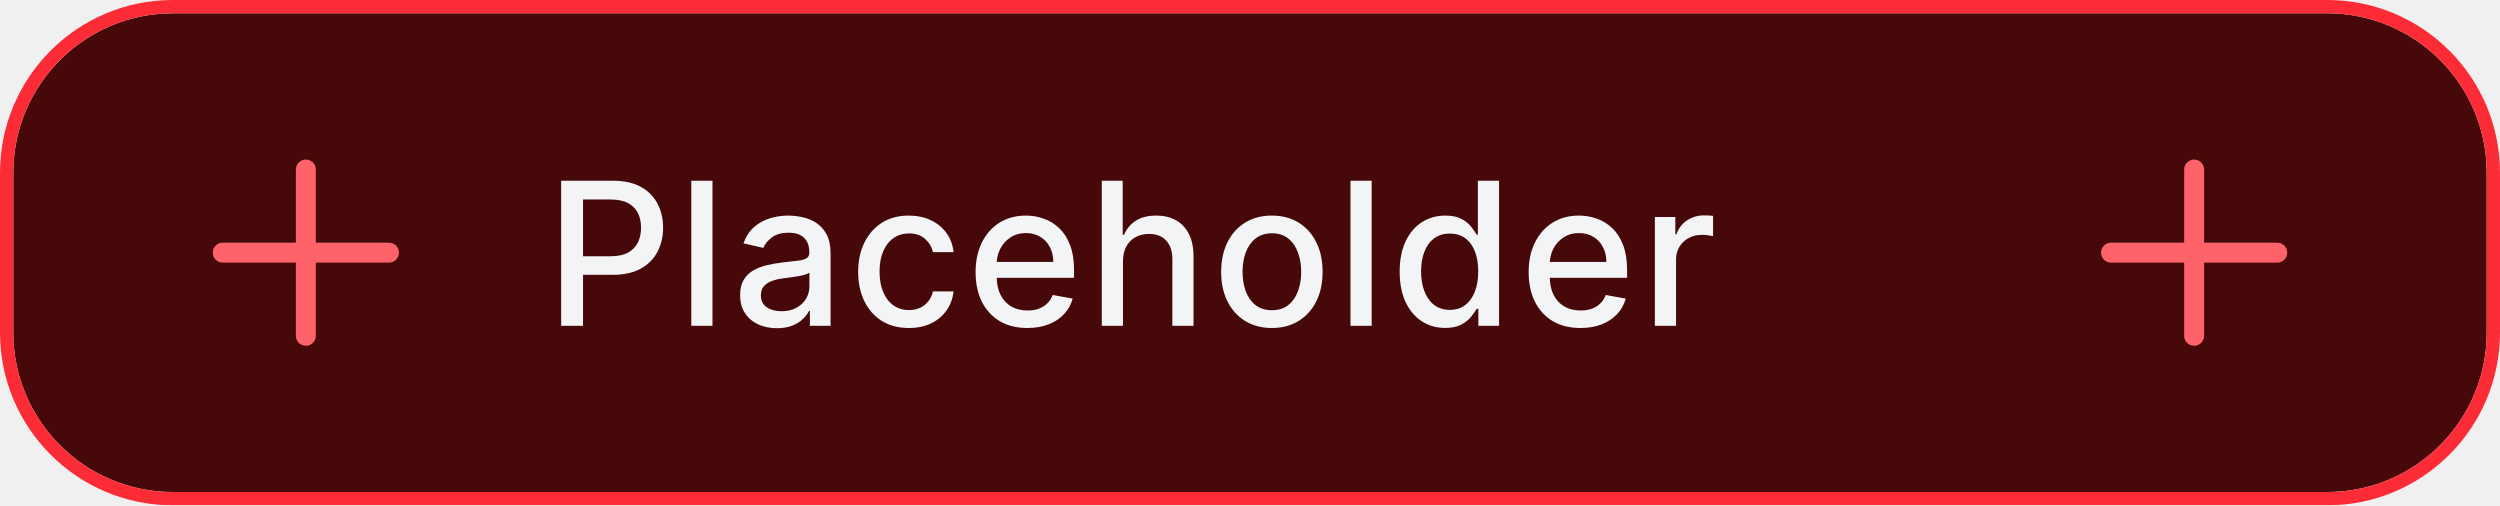
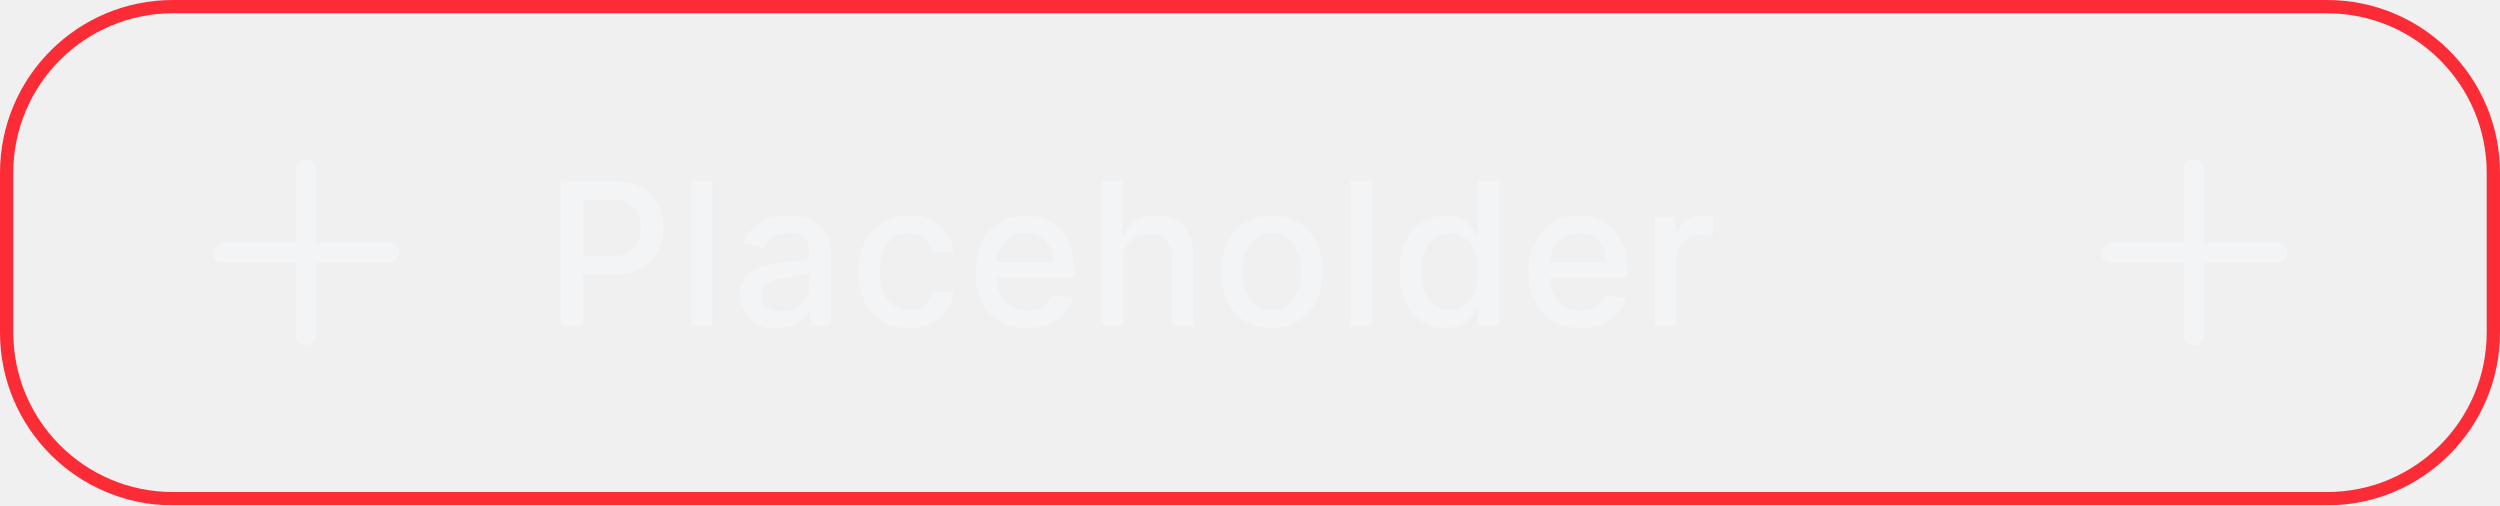
<svg xmlns="http://www.w3.org/2000/svg" width="188" height="38" viewBox="0 0 188 38" fill="none">
  <mask id="path-1-outside-1_67_2884" maskUnits="userSpaceOnUse" x="0" y="0" width="188" height="38" fill="black">
    <rect fill="white" width="188" height="38" />
    <path d="M1 13C1 6.373 6.373 1 13 1H175C181.627 1 187 6.373 187 13V25C187 31.627 181.627 37 175 37H13C6.373 37 1 31.627 1 25V13Z" />
  </mask>
-   <path d="M1 13C1 6.373 6.373 1 13 1H175C181.627 1 187 6.373 187 13V25C187 31.627 181.627 37 175 37H13C6.373 37 1 31.627 1 25V13Z" fill="#460809" />
  <path d="M13 1V2H175V1V0H13V1ZM187 13H186V25H187H188V13H187ZM175 37V36H13V37V38H175V37ZM1 25H2V13H1H0V25H1ZM13 37V36C6.925 36 2 31.075 2 25H1H0C0 32.18 5.82 38 13 38V37ZM187 25H186C186 31.075 181.075 36 175 36V37V38C182.18 38 188 32.18 188 25H187ZM175 1V2C181.075 2 186 6.925 186 13H187H188C188 5.82 182.18 0 175 0V1ZM13 1V0C5.82 0 0 5.82 0 13H1H2C2 6.925 6.925 2 13 2V1Z" fill="#FB2C36" mask="url(#path-1-outside-1_67_2884)" />
-   <path d="M23 12.75V25.25M29.25 19L16.75 19" stroke="#FD6368" stroke-width="1.5" stroke-linecap="round" stroke-linejoin="round" />
+   <path d="M23 12.75V25.25M29.25 19L16.75 19" stroke="#F3F4F6" stroke-width="1.5" stroke-linecap="round" stroke-linejoin="round" />
  <path d="M42.199 24.5V13.591H46.087C46.936 13.591 47.639 13.745 48.196 14.054C48.754 14.363 49.171 14.786 49.448 15.322C49.725 15.855 49.864 16.455 49.864 17.122C49.864 17.794 49.723 18.397 49.443 18.934C49.166 19.466 48.747 19.889 48.186 20.201C47.628 20.51 46.927 20.665 46.082 20.665H43.408V19.269H45.932C46.469 19.269 46.904 19.177 47.238 18.992C47.571 18.804 47.816 18.548 47.973 18.225C48.129 17.902 48.207 17.534 48.207 17.122C48.207 16.711 48.129 16.345 47.973 16.025C47.816 15.706 47.57 15.455 47.232 15.274C46.898 15.093 46.458 15.002 45.911 15.002H43.844V24.5H42.199ZM53.578 13.591V24.5H51.985V13.591H53.578ZM58.422 24.681C57.903 24.681 57.435 24.585 57.016 24.393C56.596 24.198 56.264 23.916 56.019 23.547C55.778 23.177 55.657 22.724 55.657 22.188C55.657 21.727 55.746 21.347 55.924 21.048C56.101 20.75 56.341 20.514 56.643 20.34C56.944 20.166 57.282 20.034 57.655 19.946C58.028 19.857 58.408 19.789 58.795 19.743C59.285 19.686 59.682 19.64 59.988 19.605C60.293 19.566 60.515 19.504 60.654 19.418C60.792 19.333 60.861 19.195 60.861 19.003V18.966C60.861 18.5 60.73 18.14 60.467 17.884C60.208 17.629 59.821 17.501 59.306 17.501C58.77 17.501 58.347 17.62 58.038 17.858C57.733 18.092 57.522 18.353 57.404 18.641L55.908 18.3C56.085 17.803 56.344 17.401 56.685 17.096C57.03 16.787 57.426 16.563 57.873 16.425C58.321 16.283 58.791 16.212 59.285 16.212C59.611 16.212 59.958 16.251 60.323 16.329C60.693 16.403 61.037 16.542 61.357 16.744C61.68 16.947 61.944 17.236 62.151 17.613C62.356 17.985 62.459 18.47 62.459 19.067V24.5H60.904V23.381H60.84C60.737 23.587 60.583 23.79 60.377 23.989C60.171 24.188 59.906 24.353 59.583 24.484C59.26 24.615 58.873 24.681 58.422 24.681ZM58.768 23.403C59.208 23.403 59.585 23.316 59.897 23.142C60.213 22.968 60.453 22.74 60.616 22.46C60.783 22.176 60.867 21.872 60.867 21.549V20.494C60.81 20.551 60.7 20.604 60.536 20.654C60.377 20.7 60.194 20.741 59.988 20.777C59.782 20.809 59.581 20.839 59.386 20.867C59.191 20.892 59.027 20.913 58.896 20.931C58.587 20.97 58.305 21.036 58.049 21.128C57.797 21.221 57.594 21.354 57.442 21.528C57.292 21.698 57.218 21.925 57.218 22.209C57.218 22.604 57.364 22.902 57.655 23.104C57.946 23.303 58.317 23.403 58.768 23.403ZM68.347 24.665C67.555 24.665 66.873 24.486 66.302 24.127C65.734 23.765 65.297 23.266 64.991 22.63C64.686 21.995 64.533 21.267 64.533 20.446C64.533 19.615 64.689 18.882 65.002 18.246C65.314 17.607 65.755 17.108 66.323 16.75C66.891 16.391 67.561 16.212 68.331 16.212C68.953 16.212 69.507 16.327 69.993 16.558C70.48 16.785 70.872 17.105 71.17 17.517C71.472 17.929 71.651 18.41 71.708 18.96H70.158C70.073 18.577 69.878 18.246 69.572 17.97C69.27 17.692 68.866 17.554 68.358 17.554C67.914 17.554 67.525 17.671 67.191 17.905C66.861 18.136 66.604 18.467 66.419 18.896C66.234 19.322 66.142 19.827 66.142 20.409C66.142 21.006 66.233 21.521 66.414 21.954C66.595 22.387 66.85 22.723 67.181 22.961C67.514 23.198 67.907 23.317 68.358 23.317C68.66 23.317 68.933 23.262 69.178 23.152C69.427 23.039 69.634 22.877 69.801 22.668C69.972 22.458 70.091 22.206 70.158 21.911H71.708C71.651 22.44 71.479 22.913 71.192 23.328C70.904 23.744 70.519 24.07 70.036 24.308C69.556 24.546 68.993 24.665 68.347 24.665ZM77.258 24.665C76.452 24.665 75.757 24.493 75.175 24.148C74.596 23.8 74.149 23.312 73.833 22.684C73.52 22.052 73.364 21.311 73.364 20.462C73.364 19.624 73.52 18.886 73.833 18.246C74.149 17.607 74.589 17.108 75.154 16.75C75.722 16.391 76.386 16.212 77.146 16.212C77.608 16.212 78.055 16.288 78.488 16.441C78.921 16.593 79.31 16.833 79.655 17.16C79.999 17.486 80.271 17.911 80.47 18.433C80.669 18.951 80.768 19.582 80.768 20.324V20.889H74.264V19.695H79.207C79.207 19.276 79.122 18.905 78.952 18.582C78.781 18.255 78.541 17.998 78.233 17.81C77.927 17.621 77.569 17.527 77.157 17.527C76.709 17.527 76.319 17.637 75.985 17.858C75.654 18.074 75.399 18.358 75.218 18.71C75.04 19.058 74.951 19.436 74.951 19.845V20.777C74.951 21.323 75.047 21.789 75.239 22.172C75.434 22.556 75.706 22.849 76.054 23.051C76.402 23.25 76.809 23.349 77.274 23.349C77.576 23.349 77.851 23.307 78.099 23.222C78.348 23.133 78.563 23.001 78.744 22.827C78.925 22.653 79.064 22.439 79.159 22.183L80.667 22.454C80.546 22.898 80.329 23.287 80.017 23.621C79.708 23.951 79.319 24.209 78.85 24.393C78.385 24.575 77.854 24.665 77.258 24.665ZM84.448 19.642V24.5H82.855V13.591H84.427V17.65H84.528C84.72 17.209 85.013 16.86 85.407 16.601C85.801 16.341 86.316 16.212 86.951 16.212C87.513 16.212 88.003 16.327 88.422 16.558C88.844 16.789 89.171 17.133 89.402 17.591C89.636 18.046 89.753 18.614 89.753 19.296V24.5H88.161V19.488C88.161 18.887 88.006 18.422 87.697 18.092C87.388 17.758 86.959 17.591 86.408 17.591C86.032 17.591 85.694 17.671 85.396 17.831C85.101 17.991 84.869 18.225 84.698 18.534C84.531 18.84 84.448 19.209 84.448 19.642ZM95.645 24.665C94.878 24.665 94.209 24.489 93.637 24.138C93.065 23.786 92.621 23.294 92.305 22.662C91.989 22.03 91.831 21.291 91.831 20.446C91.831 19.598 91.989 18.855 92.305 18.22C92.621 17.584 93.065 17.091 93.637 16.739C94.209 16.387 94.878 16.212 95.645 16.212C96.412 16.212 97.082 16.387 97.653 16.739C98.225 17.091 98.669 17.584 98.985 18.22C99.301 18.855 99.459 19.598 99.459 20.446C99.459 21.291 99.301 22.03 98.985 22.662C98.669 23.294 98.225 23.786 97.653 24.138C97.082 24.489 96.412 24.665 95.645 24.665ZM95.65 23.328C96.147 23.328 96.559 23.197 96.886 22.934C97.213 22.671 97.454 22.321 97.611 21.885C97.77 21.448 97.85 20.967 97.85 20.441C97.85 19.919 97.77 19.44 97.611 19.003C97.454 18.562 97.213 18.209 96.886 17.943C96.559 17.677 96.147 17.543 95.65 17.543C95.15 17.543 94.734 17.677 94.404 17.943C94.077 18.209 93.834 18.562 93.674 19.003C93.518 19.44 93.44 19.919 93.44 20.441C93.44 20.967 93.518 21.448 93.674 21.885C93.834 22.321 94.077 22.671 94.404 22.934C94.734 23.197 95.15 23.328 95.65 23.328ZM103.149 13.591V24.5H101.557V13.591H103.149ZM108.675 24.66C108.014 24.66 107.425 24.491 106.907 24.154C106.392 23.813 105.987 23.328 105.692 22.7C105.401 22.067 105.255 21.309 105.255 20.425C105.255 19.541 105.403 18.784 105.697 18.156C105.996 17.527 106.404 17.046 106.922 16.712C107.441 16.379 108.029 16.212 108.686 16.212C109.193 16.212 109.602 16.297 109.911 16.467C110.223 16.634 110.465 16.829 110.635 17.053C110.809 17.277 110.944 17.474 111.04 17.645H111.136V13.591H112.729V24.5H111.173V23.227H111.04C110.944 23.401 110.806 23.6 110.625 23.823C110.447 24.047 110.202 24.242 109.889 24.409C109.577 24.576 109.172 24.66 108.675 24.66ZM109.027 23.302C109.485 23.302 109.872 23.181 110.188 22.939C110.507 22.694 110.749 22.355 110.912 21.922C111.079 21.489 111.163 20.984 111.163 20.409C111.163 19.841 111.081 19.344 110.918 18.918C110.754 18.491 110.514 18.159 110.198 17.922C109.882 17.684 109.492 17.565 109.027 17.565C108.547 17.565 108.148 17.689 107.828 17.938C107.508 18.186 107.267 18.525 107.104 18.955C106.944 19.385 106.864 19.869 106.864 20.409C106.864 20.956 106.946 21.448 107.109 21.885C107.272 22.321 107.514 22.668 107.833 22.923C108.157 23.175 108.554 23.302 109.027 23.302ZM118.848 24.665C118.042 24.665 117.348 24.493 116.765 24.148C116.186 23.8 115.739 23.312 115.423 22.684C115.11 22.052 114.954 21.311 114.954 20.462C114.954 19.624 115.11 18.886 115.423 18.246C115.739 17.607 116.179 17.108 116.744 16.75C117.312 16.391 117.976 16.212 118.736 16.212C119.198 16.212 119.645 16.288 120.079 16.441C120.512 16.593 120.901 16.833 121.245 17.16C121.59 17.486 121.861 17.911 122.06 18.433C122.259 18.951 122.358 19.582 122.358 20.324V20.889H115.854V19.695H120.798C120.798 19.276 120.712 18.905 120.542 18.582C120.371 18.255 120.132 17.998 119.823 17.81C119.517 17.621 119.159 17.527 118.747 17.527C118.299 17.527 117.909 17.637 117.575 17.858C117.245 18.074 116.989 18.358 116.808 18.71C116.63 19.058 116.542 19.436 116.542 19.845V20.777C116.542 21.323 116.637 21.789 116.829 22.172C117.025 22.556 117.296 22.849 117.644 23.051C117.992 23.25 118.399 23.349 118.864 23.349C119.166 23.349 119.441 23.307 119.69 23.222C119.938 23.133 120.153 23.001 120.334 22.827C120.515 22.653 120.654 22.439 120.75 22.183L122.257 22.454C122.136 22.898 121.92 23.287 121.607 23.621C121.298 23.951 120.909 24.209 120.441 24.393C119.976 24.575 119.445 24.665 118.848 24.665ZM124.445 24.5V16.318H125.985V17.618H126.07C126.219 17.178 126.482 16.831 126.858 16.579C127.238 16.323 127.668 16.196 128.148 16.196C128.247 16.196 128.364 16.199 128.499 16.206C128.638 16.213 128.746 16.222 128.824 16.233V17.756C128.76 17.739 128.646 17.719 128.483 17.698C128.32 17.673 128.156 17.66 127.993 17.66C127.617 17.66 127.281 17.74 126.986 17.9C126.695 18.056 126.464 18.275 126.294 18.555C126.123 18.832 126.038 19.148 126.038 19.504V24.5H124.445Z" fill="#F3F4F6" />
-   <path d="M165 12.75V25.25M171.25 19L158.75 19" stroke="#FD6368" stroke-width="1.5" stroke-linecap="round" stroke-linejoin="round" />
+   <path d="M165 12.75V25.25M171.25 19L158.75 19" stroke="#F3F4F6" stroke-width="1.5" stroke-linecap="round" stroke-linejoin="round" />
</svg>
